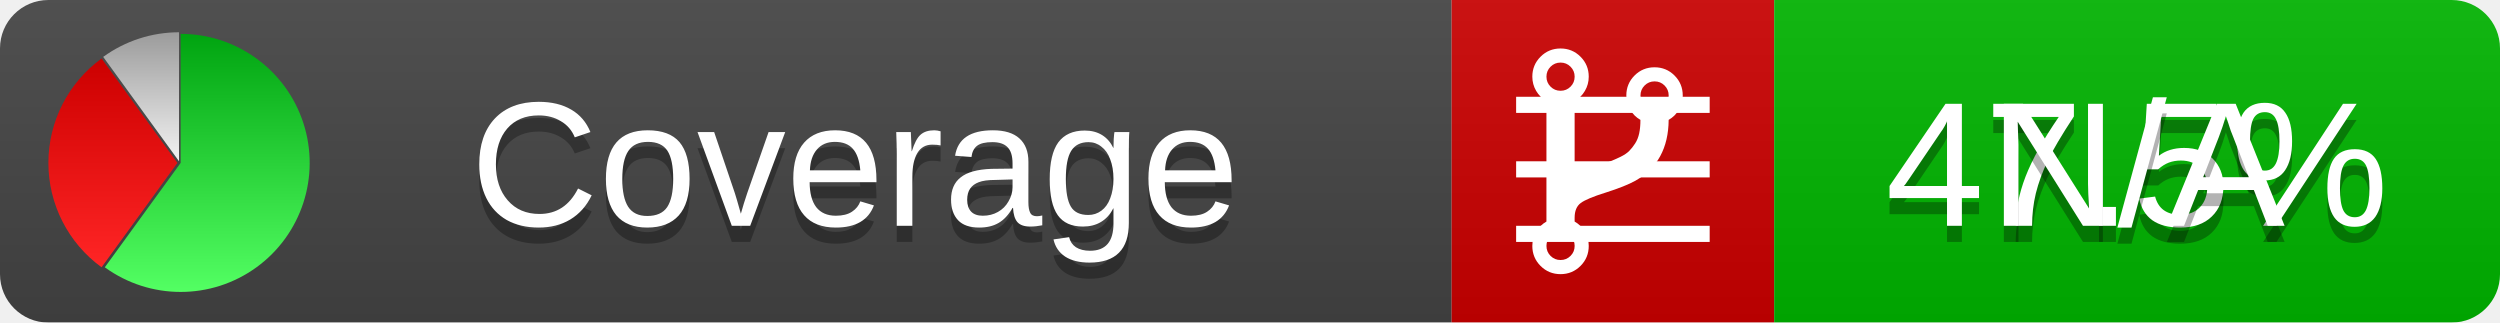
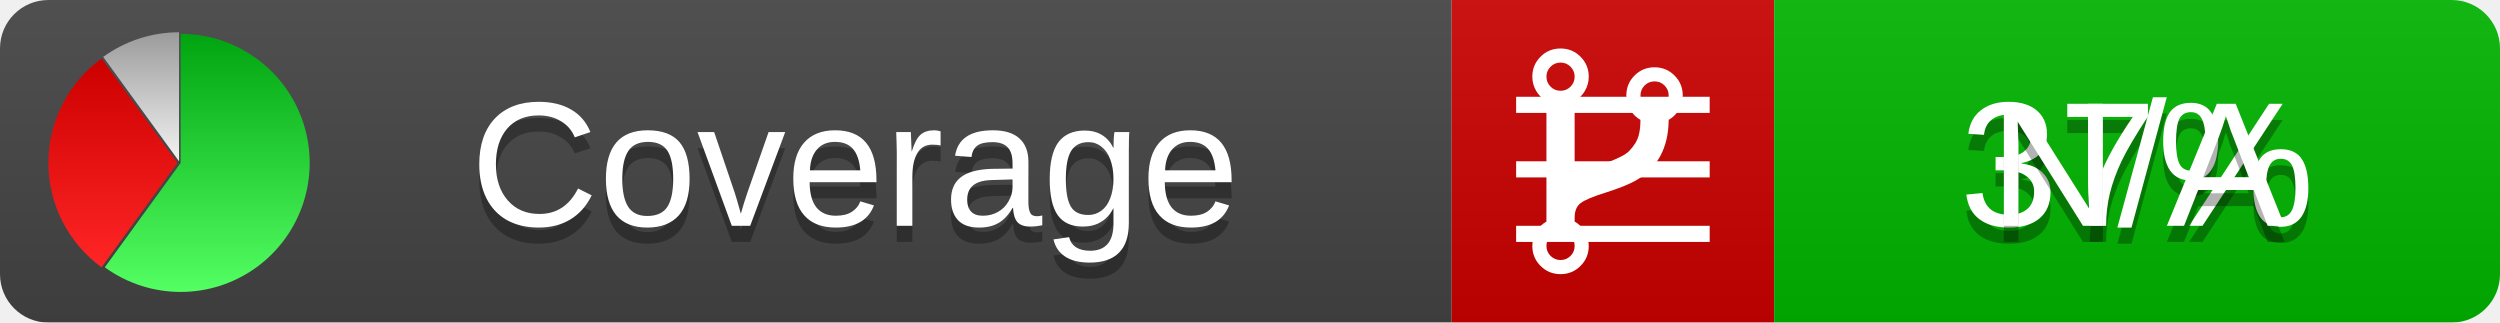
<svg xmlns="http://www.w3.org/2000/svg" xmlns:xlink="http://www.w3.org/1999/xlink" width="155" height="20">
  <style type="text/css">
          
            @keyframes fadeout {
              0 % { visibility: visible; opacity: 1; }
              40% { visibility: visible; opacity: 1; }
              50% { visibility: hidden; opacity: 0; }
              90% { visibility: hidden; opacity: 0; }
              100% { visibility: visible; opacity: 1; }
            }
            @keyframes fadein {
              0% { visibility: hidden; opacity: 0; }
              40% { visibility: hidden; opacity: 0; }
              50% { visibility: visible; opacity: 1; }
              90% { visibility: visible; opacity: 1; }
              100% { visibility: hidden; opacity: 0; }
            }
            .linecoverage {
                animation-duration: 10s;
                animation-name: fadeout;
                animation-iteration-count: infinite;
            }
            .branchcoverage {
                animation-duration: 10s;
                animation-name: fadein;
                animation-iteration-count: infinite;
            }
          
    </style>
  <defs>
    <linearGradient id="gradient" x2="0" y2="100%">
      <stop offset="0" stop-color="#bbb" stop-opacity=".1" />
      <stop offset="1" stop-opacity=".1" />
    </linearGradient>
    <linearGradient id="green" x2="0" y2="100%">
      <stop offset="0" stop-color="#00A410" />
      <stop offset="1" stop-color="#53FF63" />
    </linearGradient>
    <linearGradient id="red" x2="0" y2="100%">
      <stop offset="0" stop-color="#C00" />
      <stop offset="1" stop-color="#FF2525" />
    </linearGradient>
    <linearGradient id="gray" x2="0" y2="100%">
      <stop offset="0" stop-color="#9B9B9B" />
      <stop offset="1" stop-color="#F3F3F3" />
    </linearGradient>
    <mask id="mask">
      <rect width="155" height="20" rx="3" fill="#fff" />
    </mask>
    <g id="icon">
      <path style="fill:url(#green);" d="M205,202.5 l0,-200 a200,200 0 1,1 -117.558,361.803 z" />
      <path style="fill:url(#red);" d="M200,202.5 l-117.558,161.803 a200,200 0 0,1 0,-323.607 z" />
      <path style="fill:url(#gray);" d="M202.5,200 l-117.558,-161.803 a200,200 0 0,1 117.558,-38.196 z" />
    </g>
  </defs>
  <g mask="url(#mask)">
    <rect x="0" y="0" width="90" height="20" fill="#444" />
    <rect x="90" y="0" width="20" height="20" fill="#c00" />
    <rect x="110" y="0" width="45" height="20" fill="#00B600" />
    <rect x="0" y="0" width="155" height="20" fill="url(#gradient)" />
  </g>
  <g>
    <path class="linecoverage" stroke="#fff" d="M94 6.5 h12 M94 10.5 h12 M94 14.5 h12" />
    <path class="branchcoverage" fill="#fff" d="m 97.628,15.247 q 0,-0.364 -0.255,-0.619 -0.255,-0.255 -0.619,-0.255 -0.364,0 -0.619,0.255 -0.255,0.255 -0.255,0.619 0,0.364 0.255,0.619 0.255,0.255 0.619,0.255 0.364,0 0.619,-0.255 0.255,-0.255 0.255,-0.619 z m 0,-10.493 q 0,-0.364 -0.255,-0.619 -0.255,-0.255 -0.619,-0.255 -0.364,0 -0.619,0.255 -0.255,0.255 -0.255,0.619 0,0.364 0.255,0.619 0.255,0.255 0.619,0.255 0.364,0 0.619,-0.255 0.255,-0.255 0.255,-0.619 z m 5.83,1.166 q 0,-0.364 -0.255,-0.619 -0.255,-0.255 -0.619,-0.255 -0.364,0 -0.619,0.255 -0.255,0.255 -0.255,0.619 0,0.364 0.255,0.619 0.255,0.255 0.619,0.255 0.364,0 0.619,-0.255 0.255,-0.255 0.255,-0.619 z m 0.874,0 q 0,0.474 -0.237,0.879 -0.237,0.405 -0.638,0.633 -0.018,2.614 -2.059,3.771 -0.619,0.346 -1.849,0.738 -1.166,0.364 -1.544,0.647 -0.378,0.282 -0.378,0.911 l 0,0.237 q 0.401,0.228 0.638,0.633 0.237,0.405 0.237,0.879 0,0.729 -0.51,1.239 -0.51,0.51 -1.239,0.51 -0.729,0 -1.239,-0.51 -0.51,-0.51 -0.51,-1.239 0,-0.474 0.237,-0.879 0.237,-0.405 0.638,-0.633 l 0,-7.469 q -0.401,-0.228 -0.638,-0.633 -0.237,-0.405 -0.237,-0.879 0,-0.729 0.51,-1.239 0.51,-0.51 1.239,-0.51 0.729,0 1.239,0.51 0.51,0.51 0.51,1.239 0,0.474 -0.237,0.879 -0.237,0.405 -0.638,0.633 l 0,4.527 q 0.492,-0.237 1.403,-0.519 0.501,-0.155 0.797,-0.269 0.296,-0.114 0.642,-0.282 0.346,-0.169 0.537,-0.36 0.191,-0.191 0.369,-0.465 0.178,-0.273 0.255,-0.633 0.077,-0.36 0.077,-0.833 -0.401,-0.228 -0.638,-0.633 -0.237,-0.405 -0.237,-0.879 0,-0.729 0.51,-1.239 0.51,-0.51 1.239,-0.51 0.729,0 1.239,0.51 0.51,0.51 0.51,1.239 z" />
  </g>
  <g fill="#fff" text-anchor="middle" font-family="Verdana,Arial,Geneva,sans-serif" font-size="11">
    <a xlink:href="https://github.com/danielpalme/ReportGenerator" target="_top">
      <use xlink:href="#icon" transform="translate(3,2) scale(.04)" />
    </a>
    <text x="53" y="15" fill="#010101" fill-opacity=".3">Coverage</text>
    <text x="53" y="14" fill="#fff">Coverage</text>
-     <text class="linecoverage" x="132.5" y="15" fill="#010101" fill-opacity=".3">47.5%</text>
-     <text class="linecoverage" x="132.5" y="14">47.5%</text>
+     <text class="linecoverage" x="132.5" y="15" fill="#010101" fill-opacity=".3">37%</text>
+     <text class="linecoverage" x="132.5" y="14">37%</text>
    <text class="branchcoverage" x="132.5" y="15" fill="#010101" fill-opacity=".3">N/A</text>
    <text class="branchcoverage" x="132.5" y="14">N/A</text>
  </g>
  <g>
    <rect class="linecoverage" x="90" y="0" width="65" height="20" fill-opacity="0" />
    <rect class="branchcoverage" x="90" y="0" width="65" height="20" fill-opacity="0" />
  </g>
</svg>
